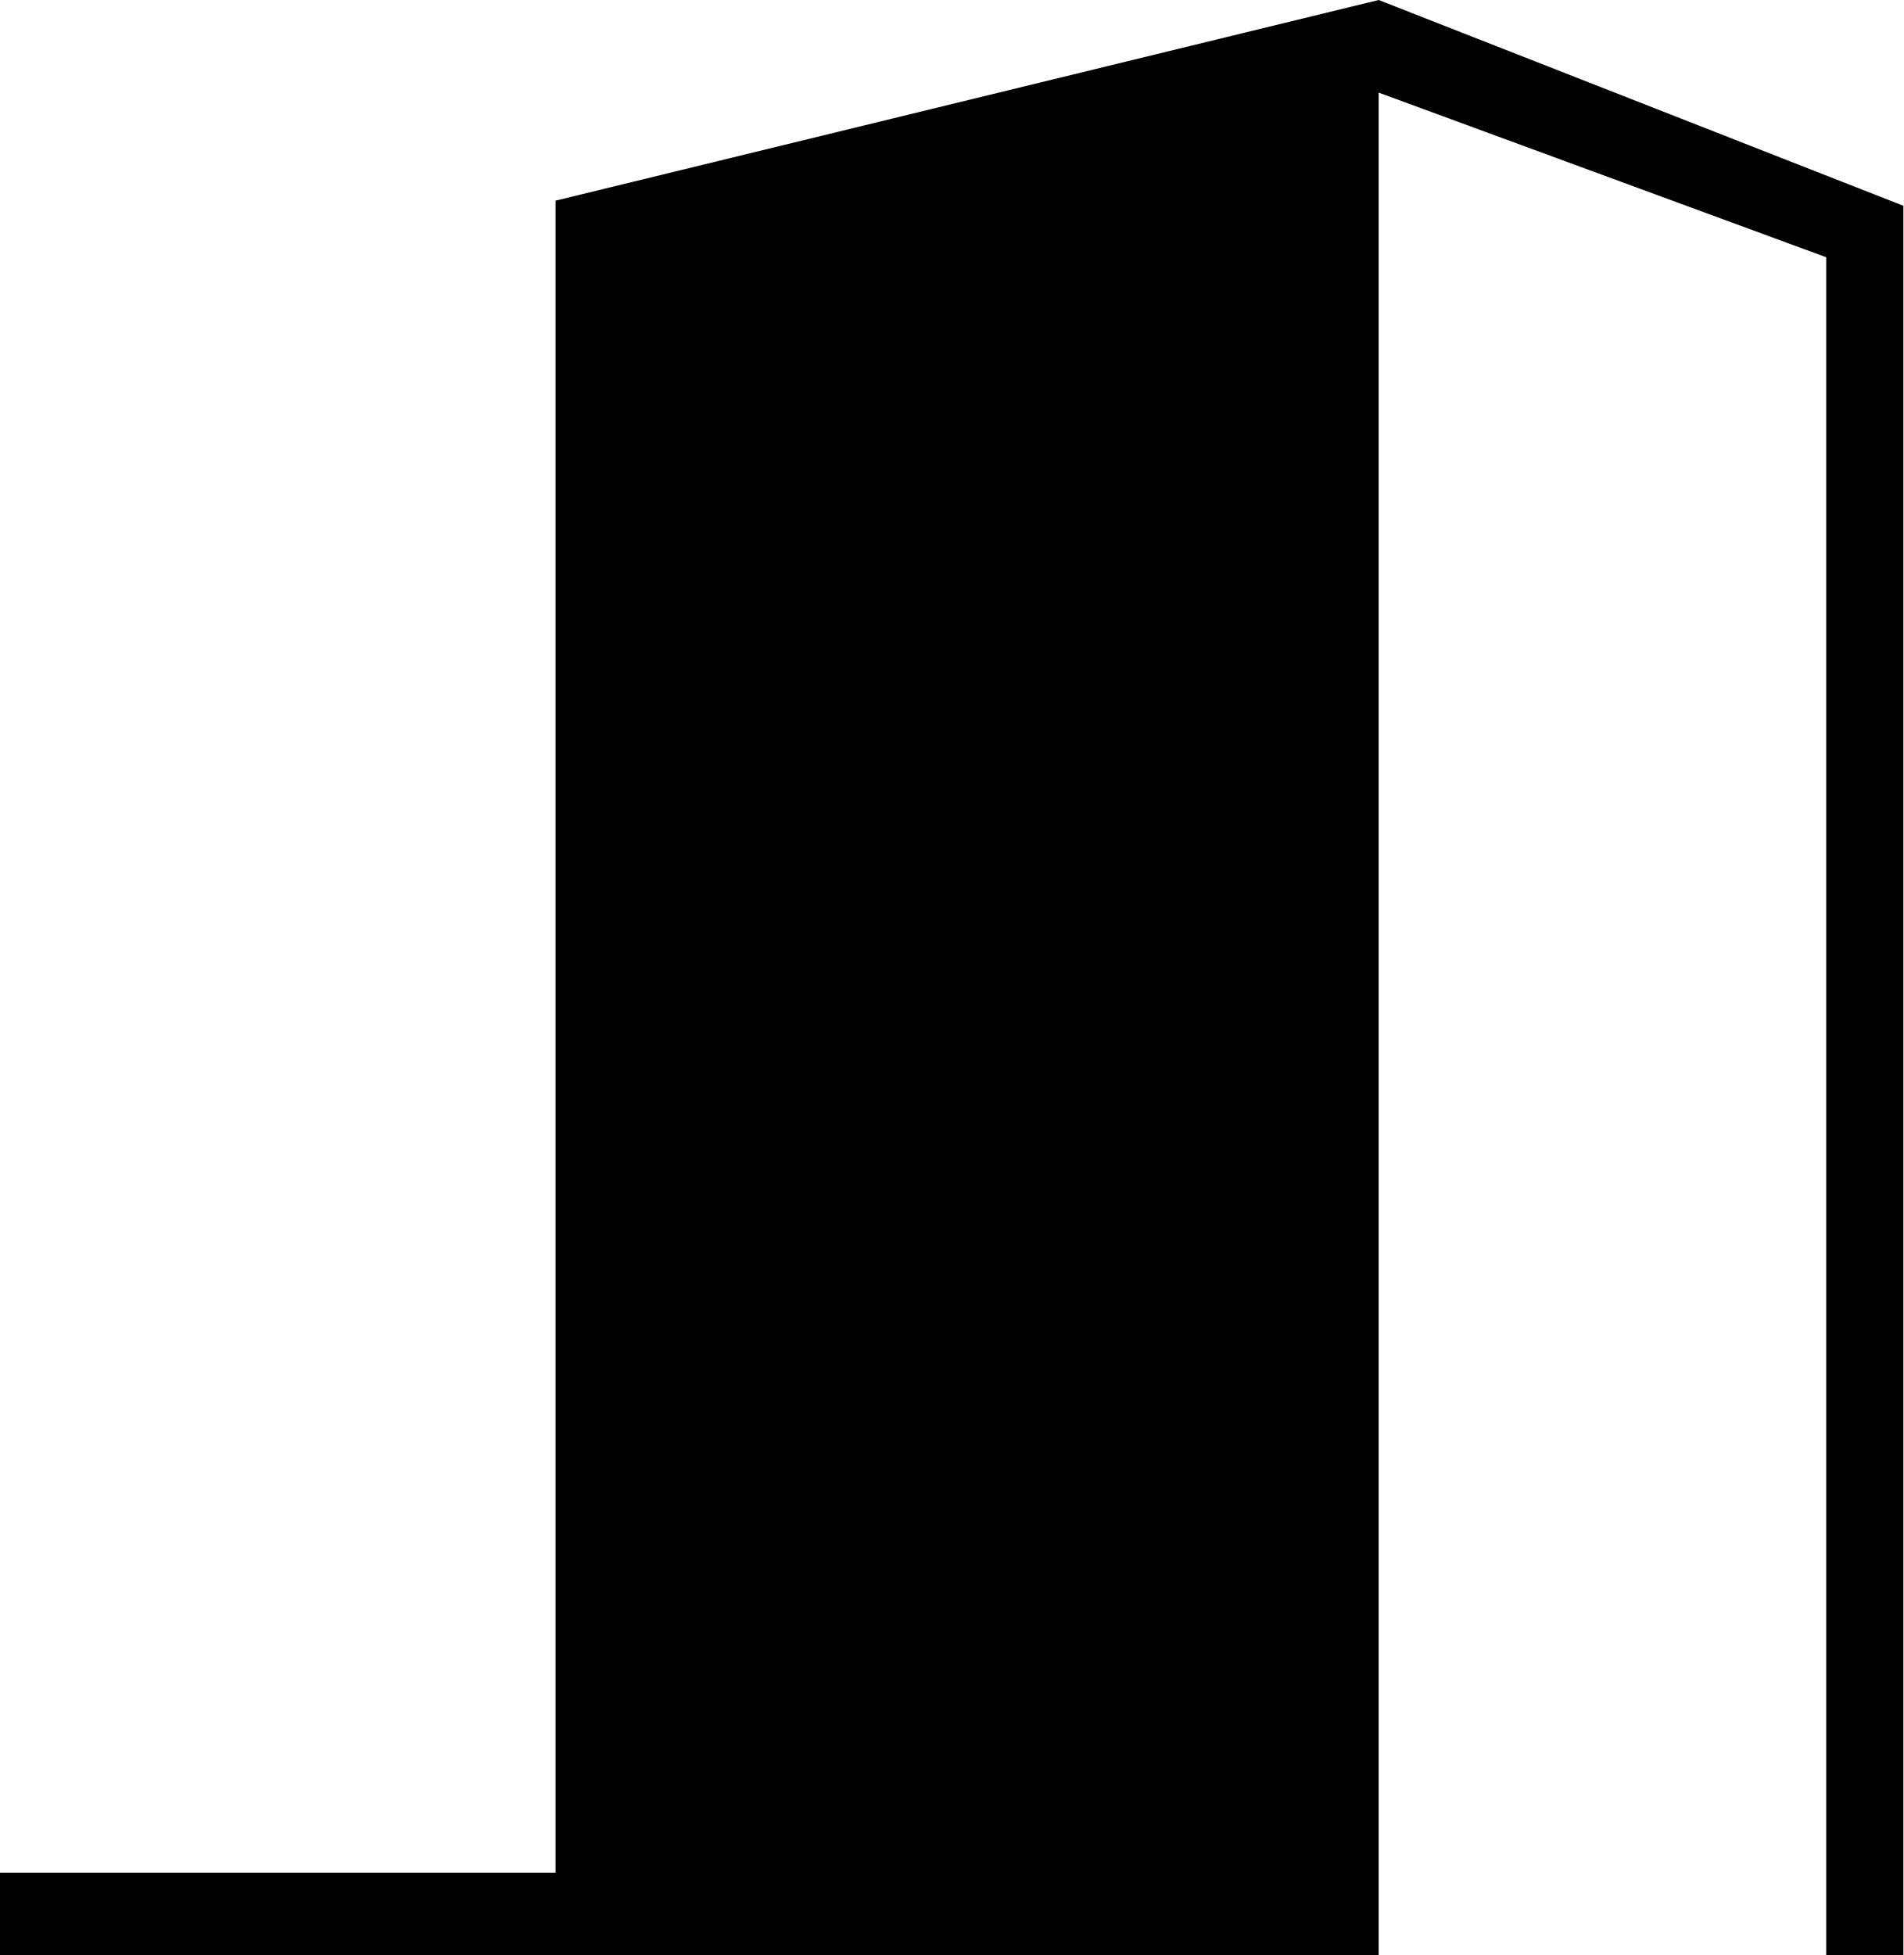
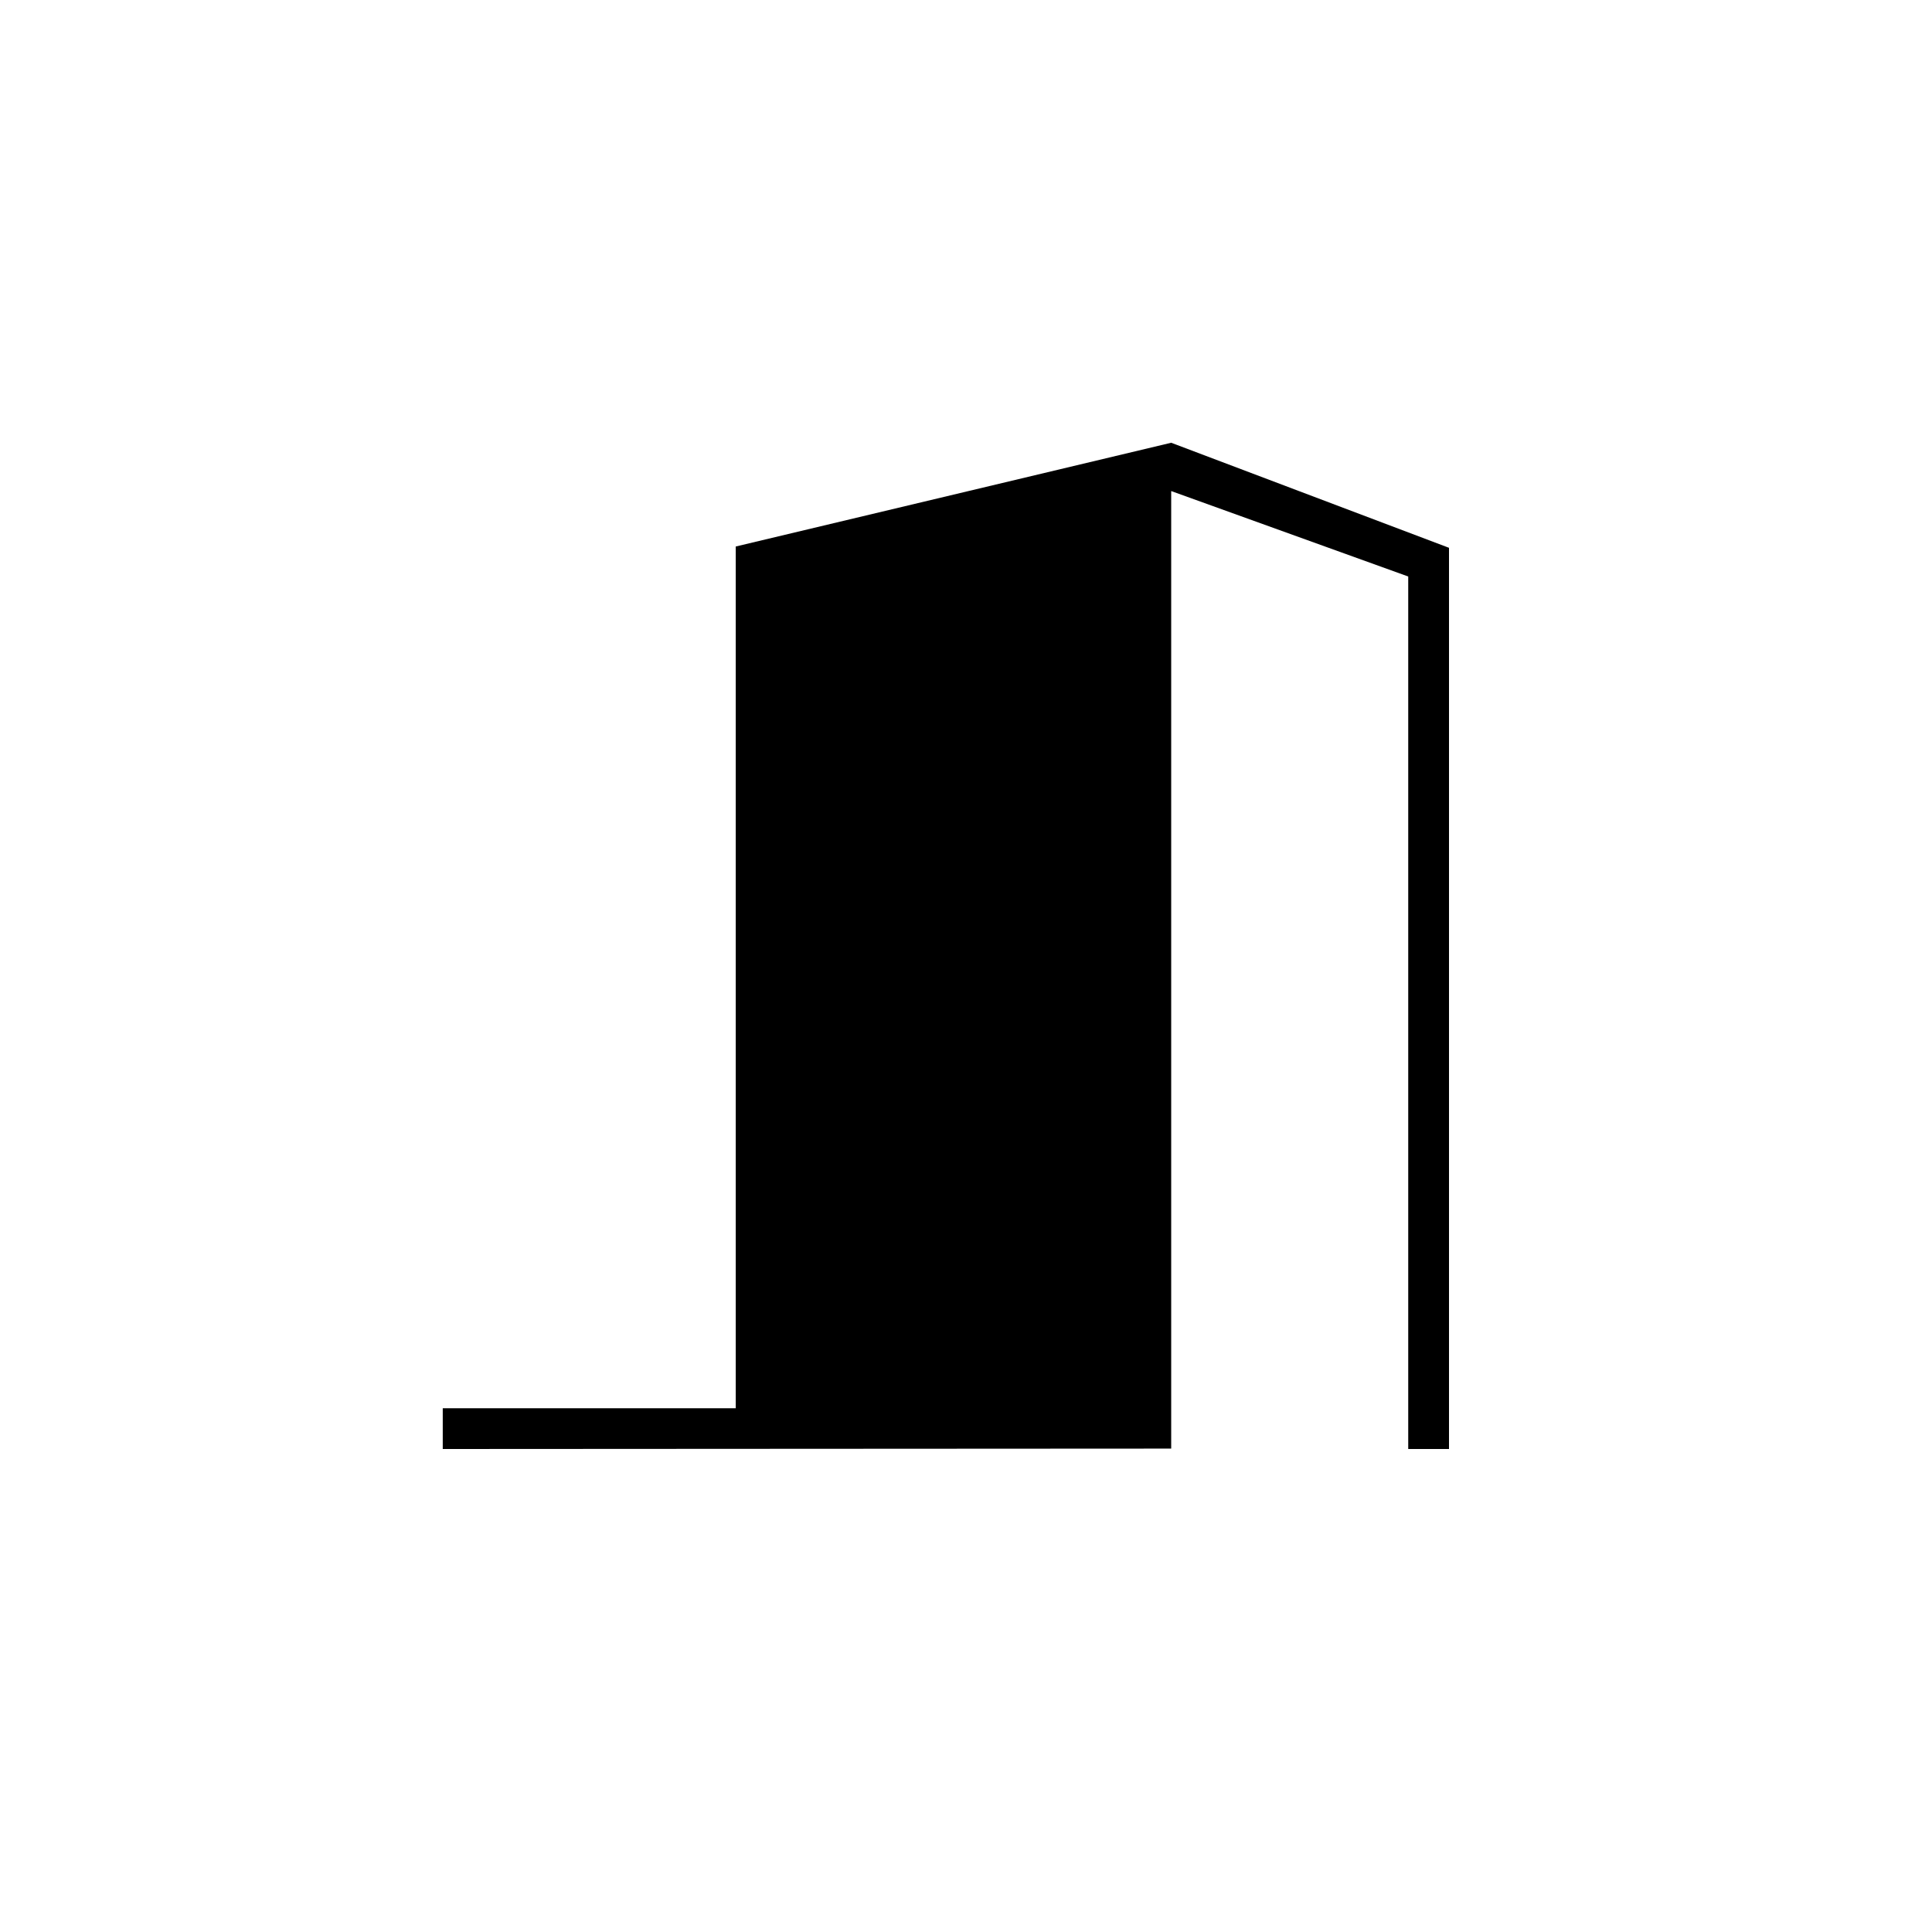
- <svg xmlns="http://www.w3.org/2000/svg" version="1.1" id="Слой_1" x="0px" y="0px" viewBox="5 5 37 38" enable-background="new 5 5 37 38" xml:space="preserve">
-   <g>
-     <path fill="none" d="M0,0h48v48H0V0z" />
-     <path fill="#000000" d="M31.8,5l-16,3.9v32.5H5V43l26.8,0V6.8l8.7,3.2V43H42V9L31.8,5z" />
+ <svg xmlns="http://www.w3.org/2000/svg" width="48" height="48" viewBox="0 0 48 48">
+   <g fill="none" fill-rule="evenodd">
+     <path d="M0 0h48v48H0z" />
+     <path fill="#000000" d="M29.098 11l-10.819 2.578v21.41H11V36l18.098-.01V12.2l5.889 2.123V36H36V13.61z" />
  </g>
</svg>
